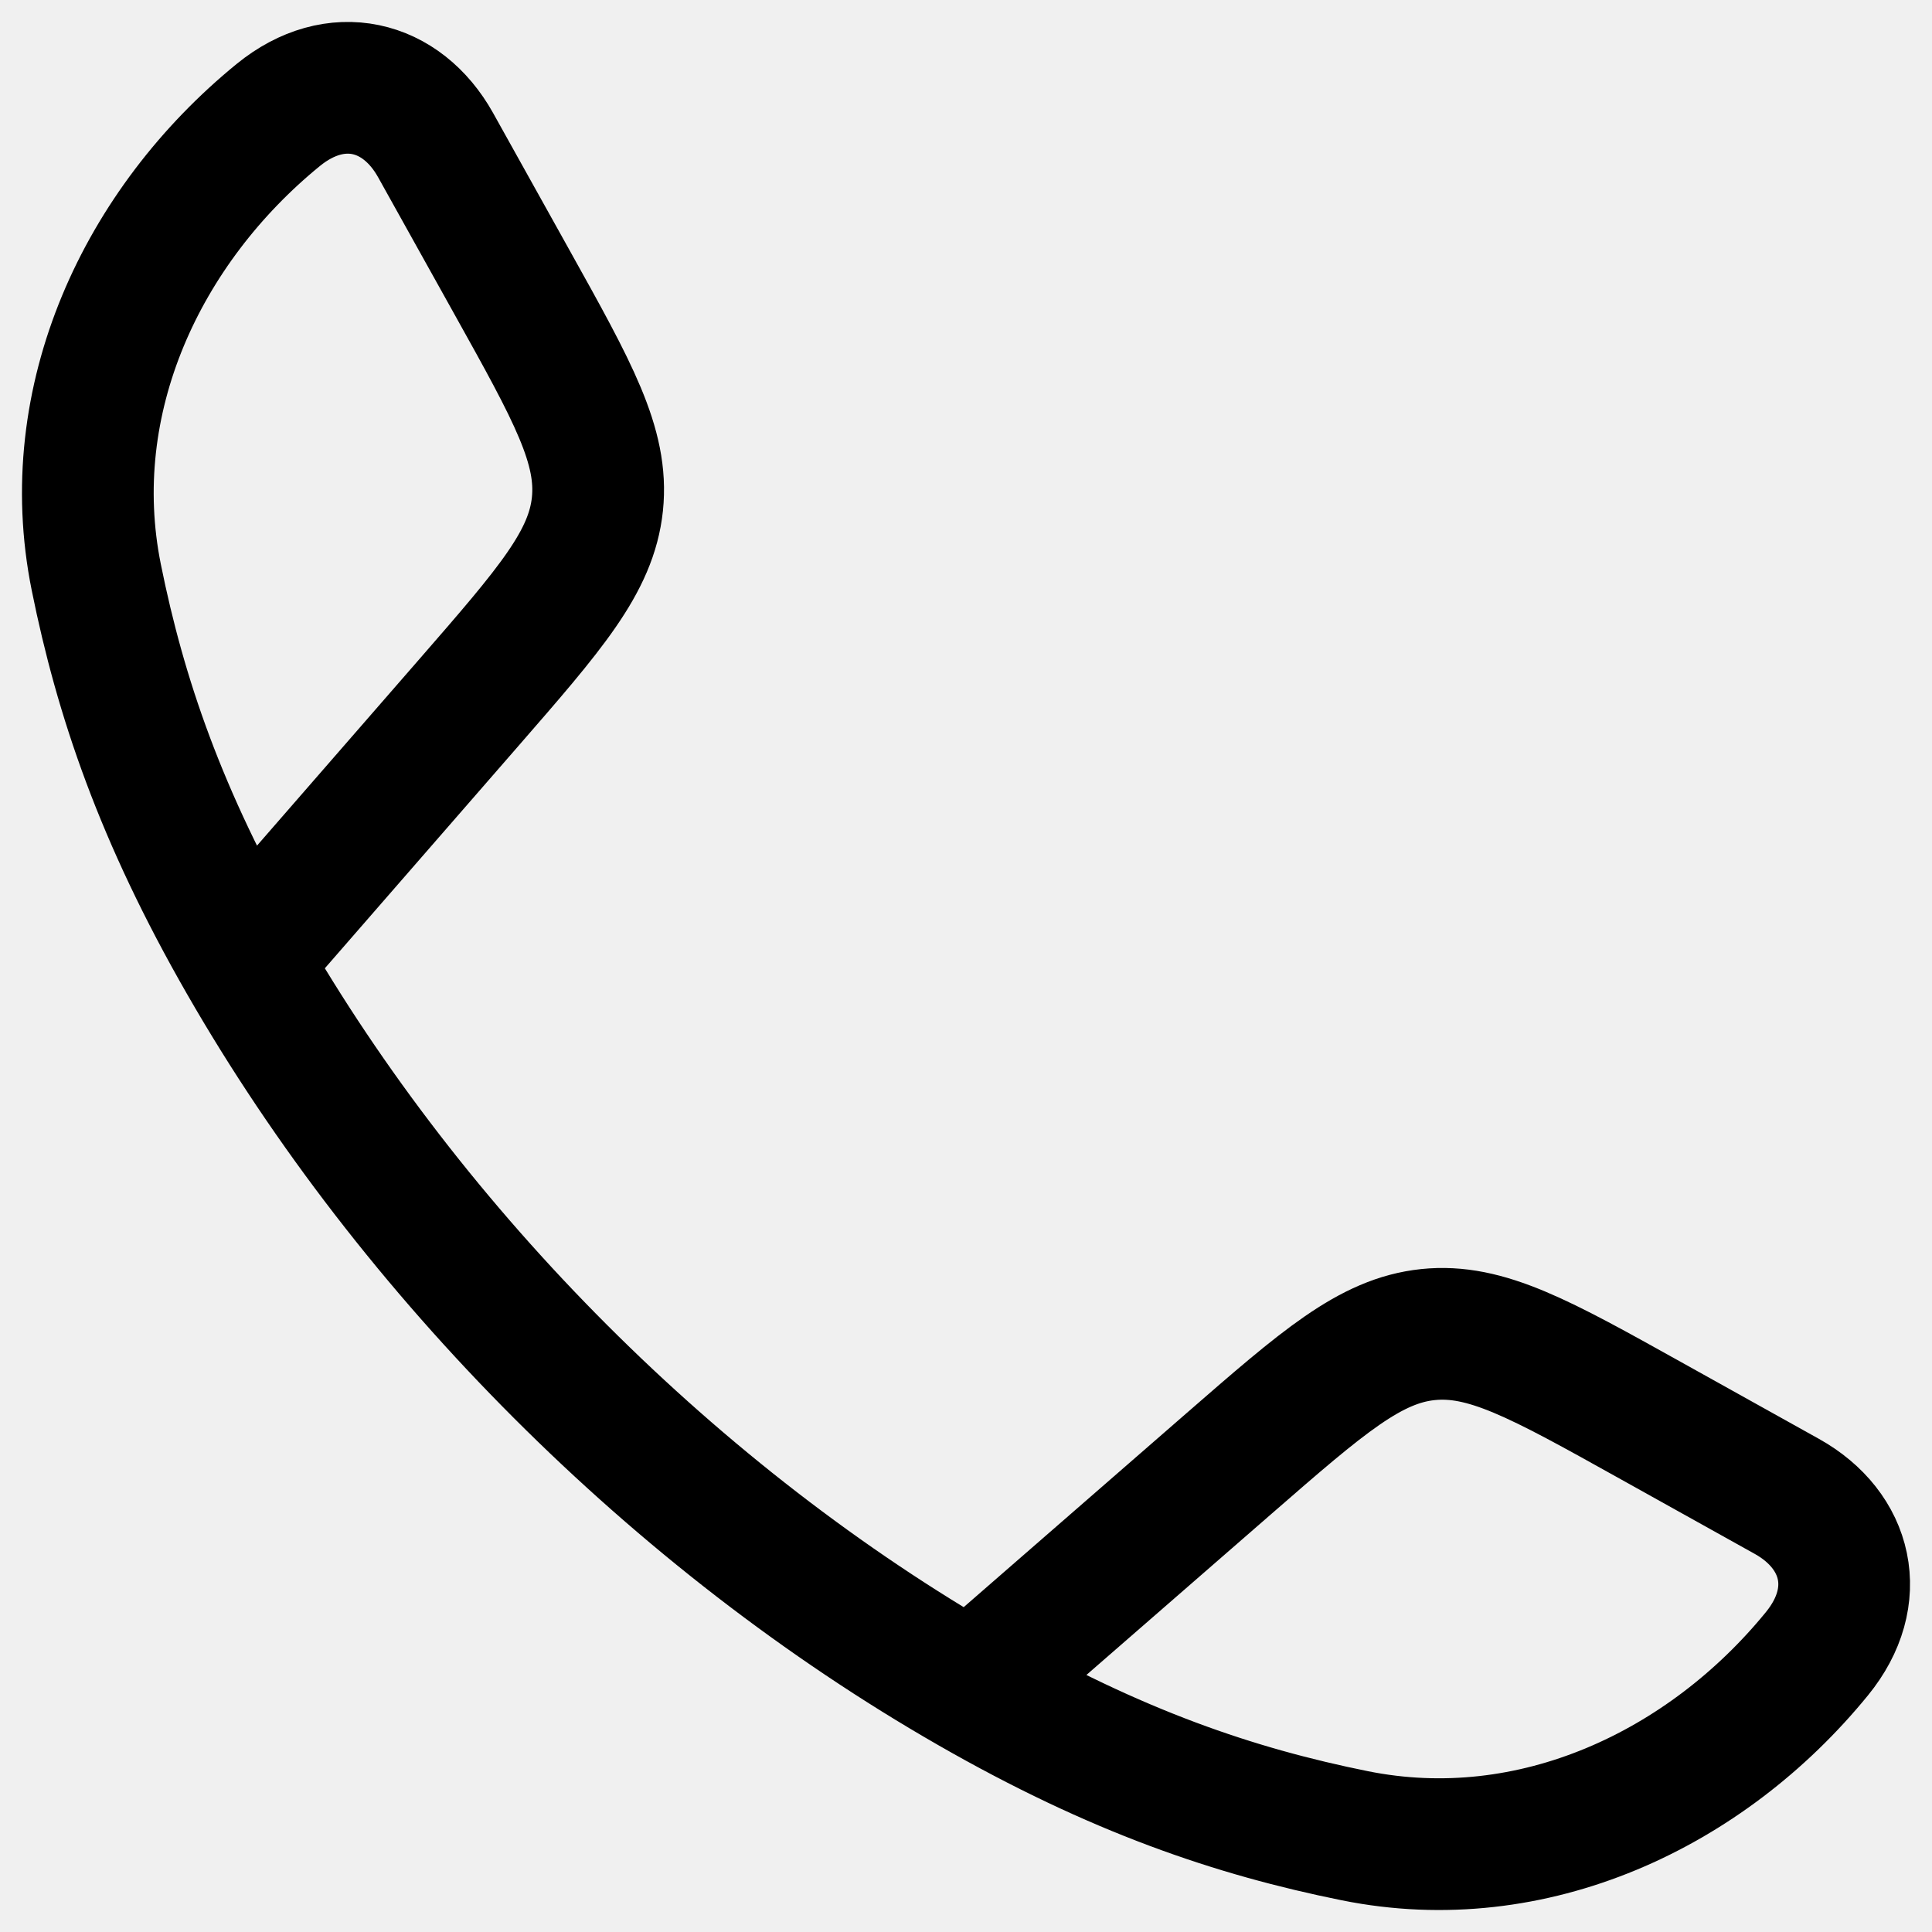
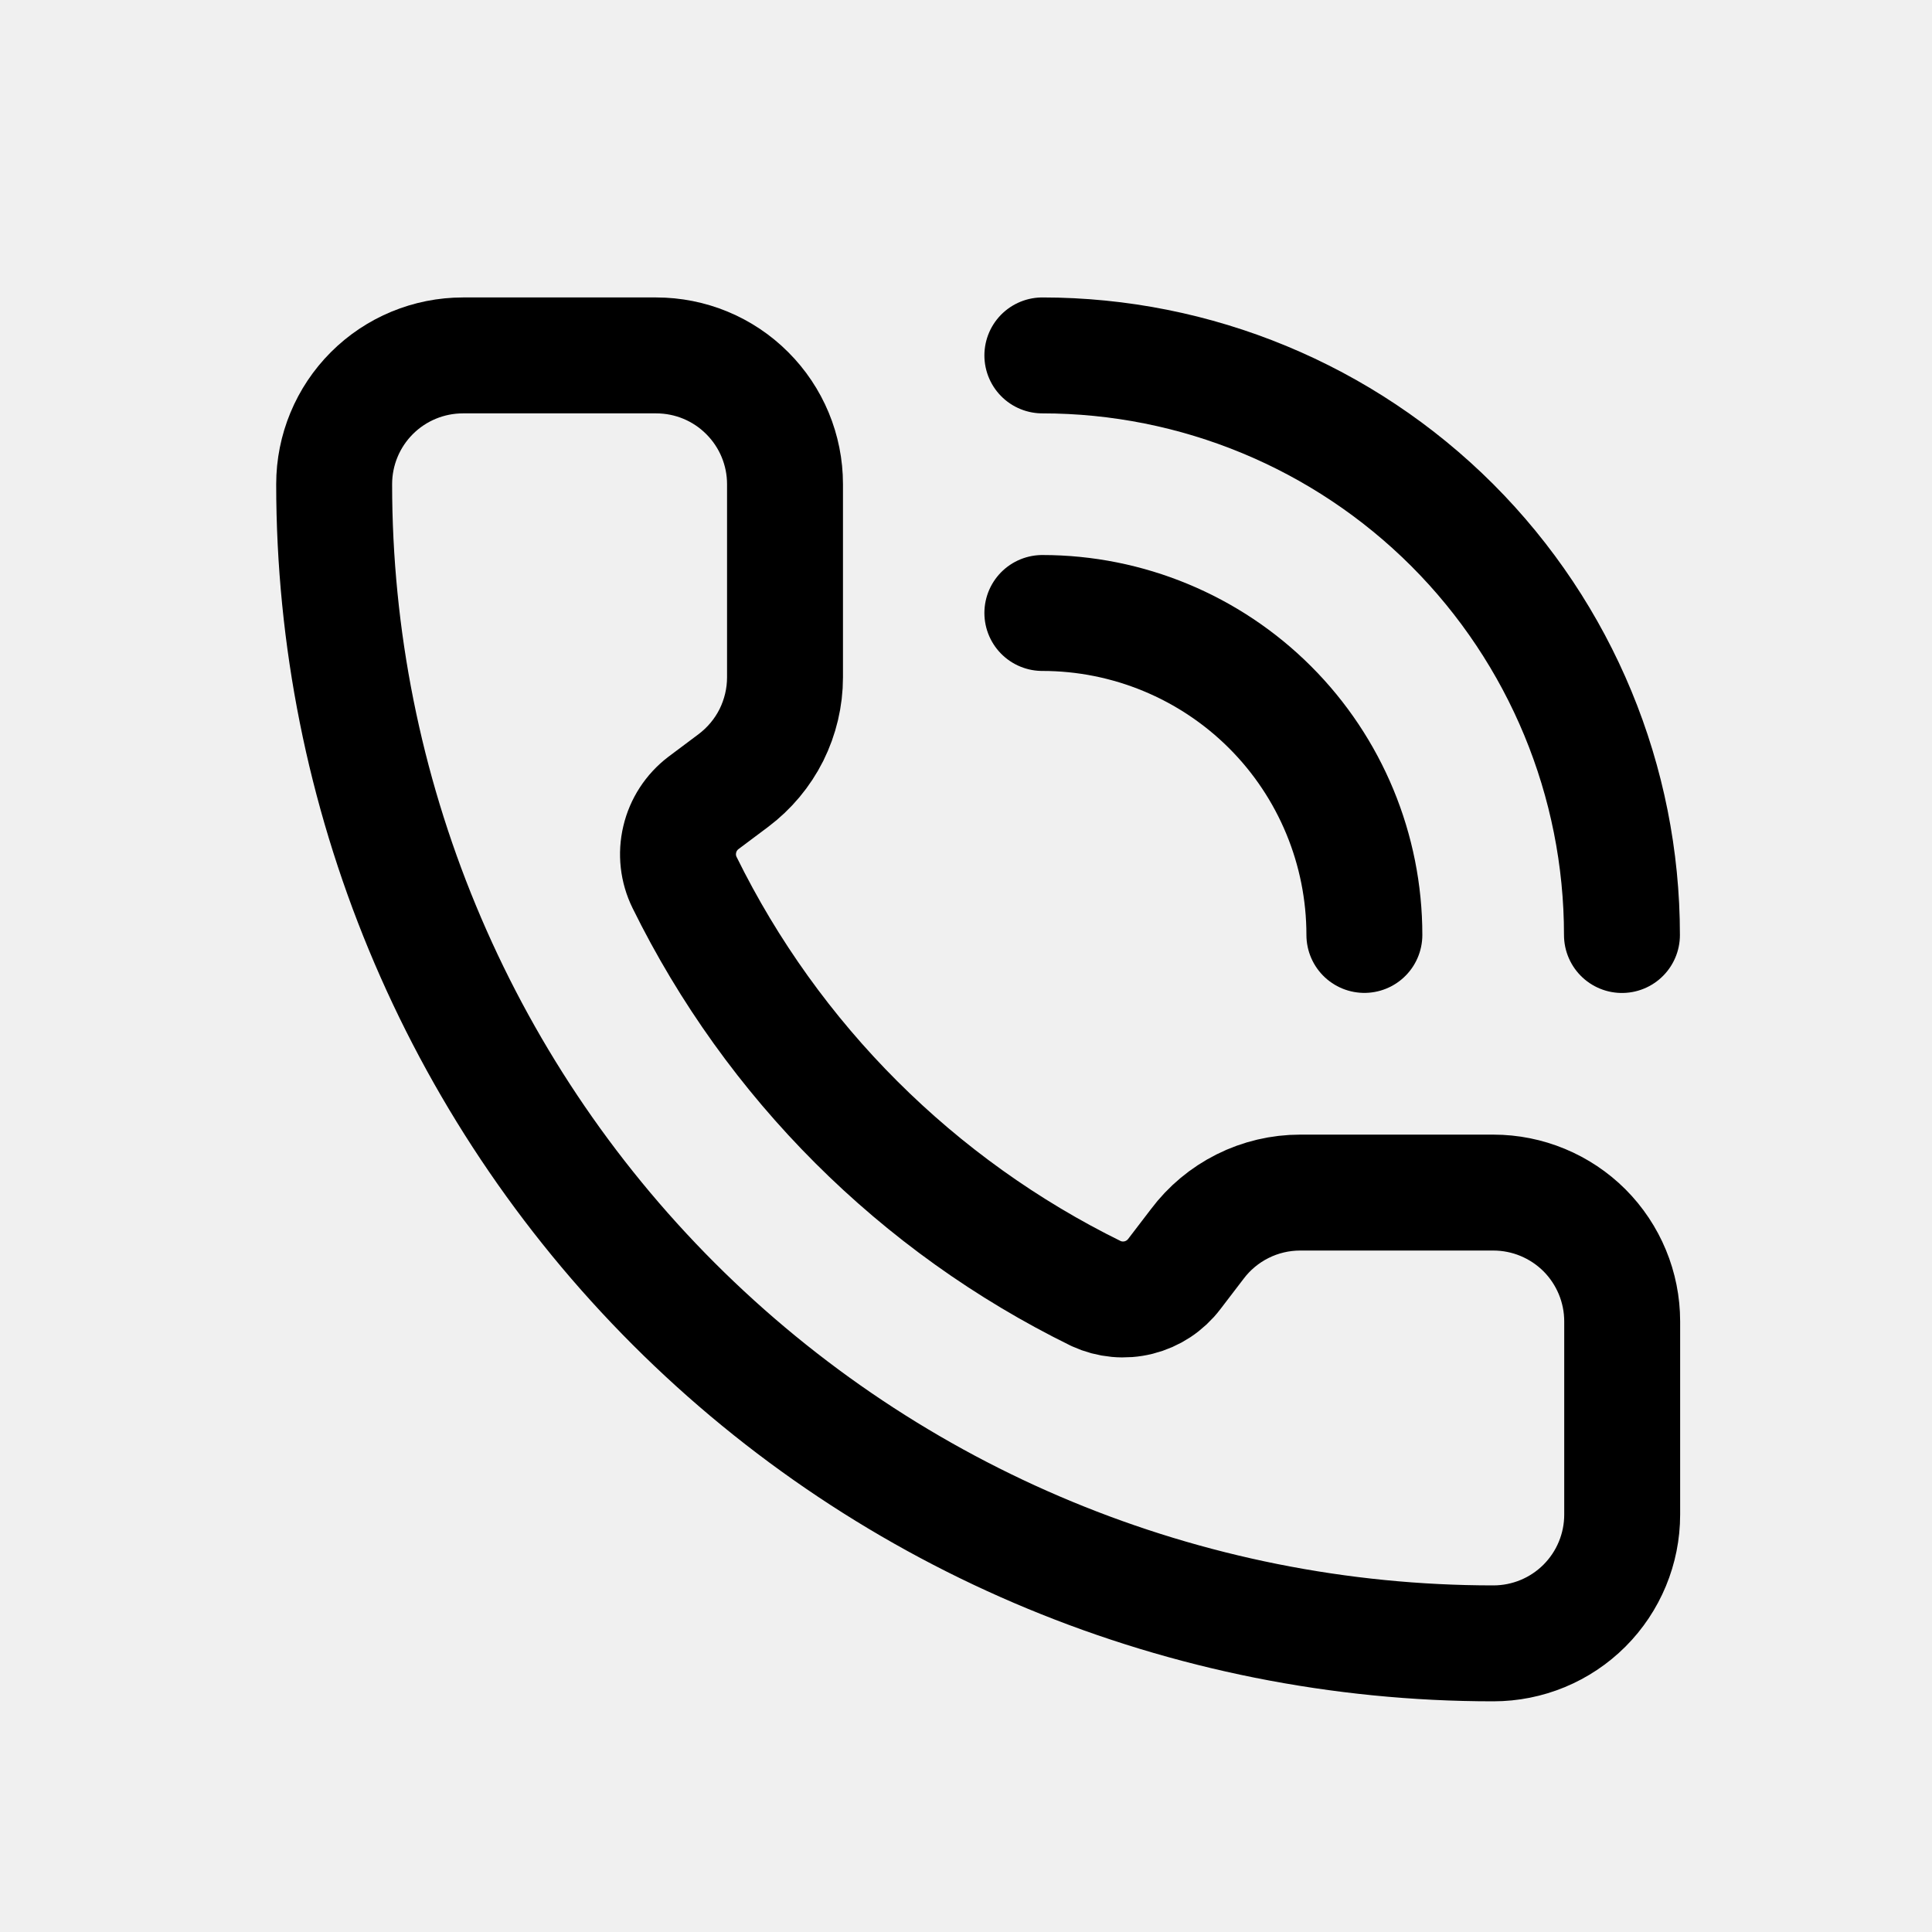
- <svg xmlns="http://www.w3.org/2000/svg" width="22" height="22" viewBox="0 0 22 22" fill="none">
-   <path d="M2.778 10.942C1.83 9.29 1.372 7.94 1.096 6.572C0.688 4.548 1.622 2.571 3.169 1.309C3.823 0.776 4.573 0.959 4.96 1.652L5.833 3.219C6.525 4.461 6.871 5.081 6.803 5.739C6.734 6.398 6.267 6.934 5.334 8.006L2.778 10.942ZM2.778 10.942C4.697 14.288 7.708 17.302 11.058 19.222M11.058 19.222C12.711 20.17 14.06 20.628 15.428 20.904C17.452 21.312 19.429 20.378 20.69 18.831C21.224 18.177 21.041 17.427 20.348 17.04L18.781 16.167C17.539 15.475 16.919 15.129 16.261 15.197C15.602 15.266 15.066 15.733 13.994 16.666L11.058 19.222Z" stroke="black" stroke-width="1.5" stroke-linecap="round" stroke-linejoin="round" />
+ <svg xmlns="http://www.w3.org/2000/svg" width="25" height="25" viewBox="0 0 25 25" fill="none">
+   <g clip-path="url(#clip0_20336_25277)">
+     <path d="M13.488 4.599C15.477 4.599 17.385 5.389 18.792 6.795C20.198 8.202 20.988 10.11 20.988 12.099" stroke="black" stroke-width="1.5" stroke-linecap="round" stroke-linejoin="round" />
+     <path d="M13.488 7.932C14.593 7.932 15.653 8.371 16.435 9.152C17.216 9.933 17.655 10.993 17.655 12.098" stroke="black" stroke-width="1.5" stroke-linecap="round" stroke-linejoin="round" />
+     <path d="M14.184 16.739C14.356 16.818 14.55 16.836 14.734 16.79C14.918 16.744 15.08 16.637 15.195 16.486L15.491 16.099C15.646 15.892 15.847 15.724 16.079 15.608C16.31 15.492 16.566 15.432 16.824 15.432H19.324C19.766 15.432 20.19 15.608 20.503 15.92C20.815 16.233 20.991 16.657 20.991 17.099V19.599C20.991 20.041 20.815 20.465 20.503 20.777C20.19 21.09 19.766 21.265 19.324 21.265C15.346 21.265 11.531 19.685 8.718 16.872C5.905 14.059 4.324 10.243 4.324 6.265C4.324 5.823 4.5 5.399 4.812 5.087C5.125 4.774 5.549 4.599 5.991 4.599H8.491C8.933 4.599 9.357 4.774 9.669 5.087C9.982 5.399 10.158 5.823 10.158 6.265V8.765C10.158 9.024 10.097 9.279 9.982 9.511C9.866 9.742 9.698 9.943 9.491 10.099L9.101 10.391C8.948 10.508 8.84 10.674 8.796 10.861C8.751 11.049 8.773 11.246 8.858 11.419C9.996 13.732 11.87 15.603 14.184 16.739Z" stroke="black" stroke-width="1.5" stroke-linecap="round" stroke-linejoin="round" />
+   </g>
+   <defs>
+     <clipPath id="clip0_20336_25277">
+       <rect width="20" height="20" fill="white" transform="translate(2.65625 2.93164)" />
+     </clipPath>
+   </defs>
</svg>
